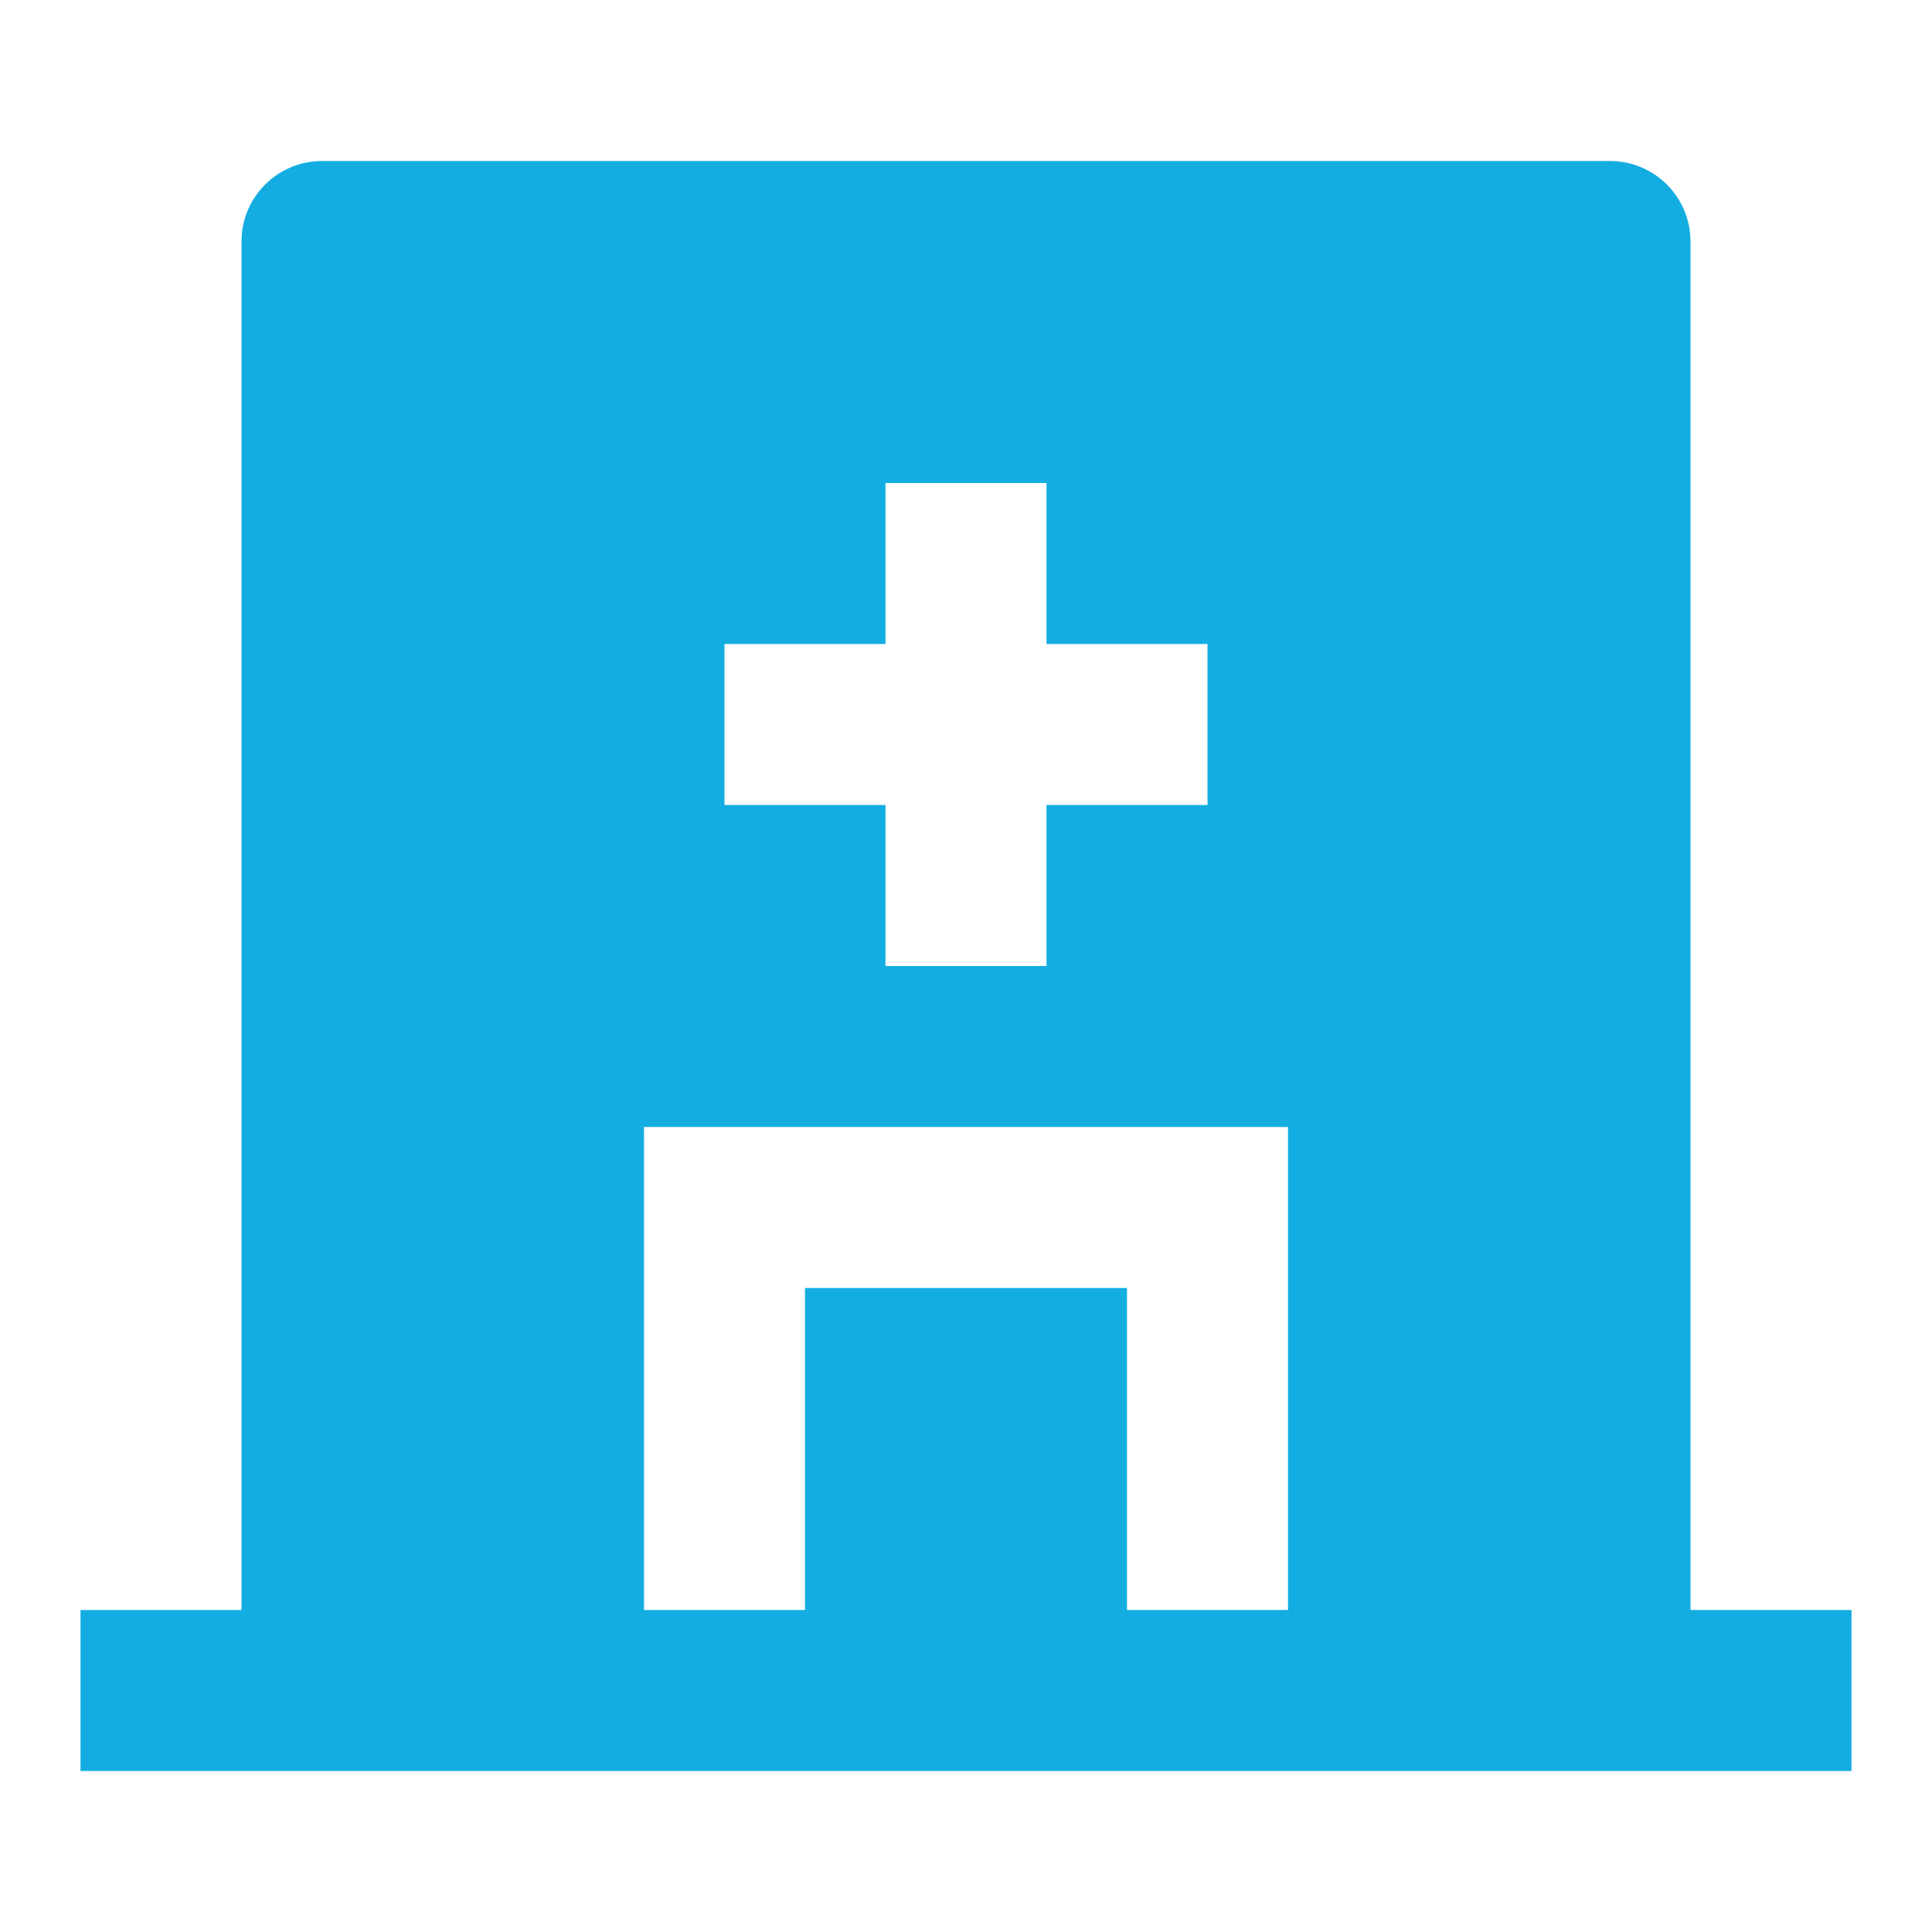
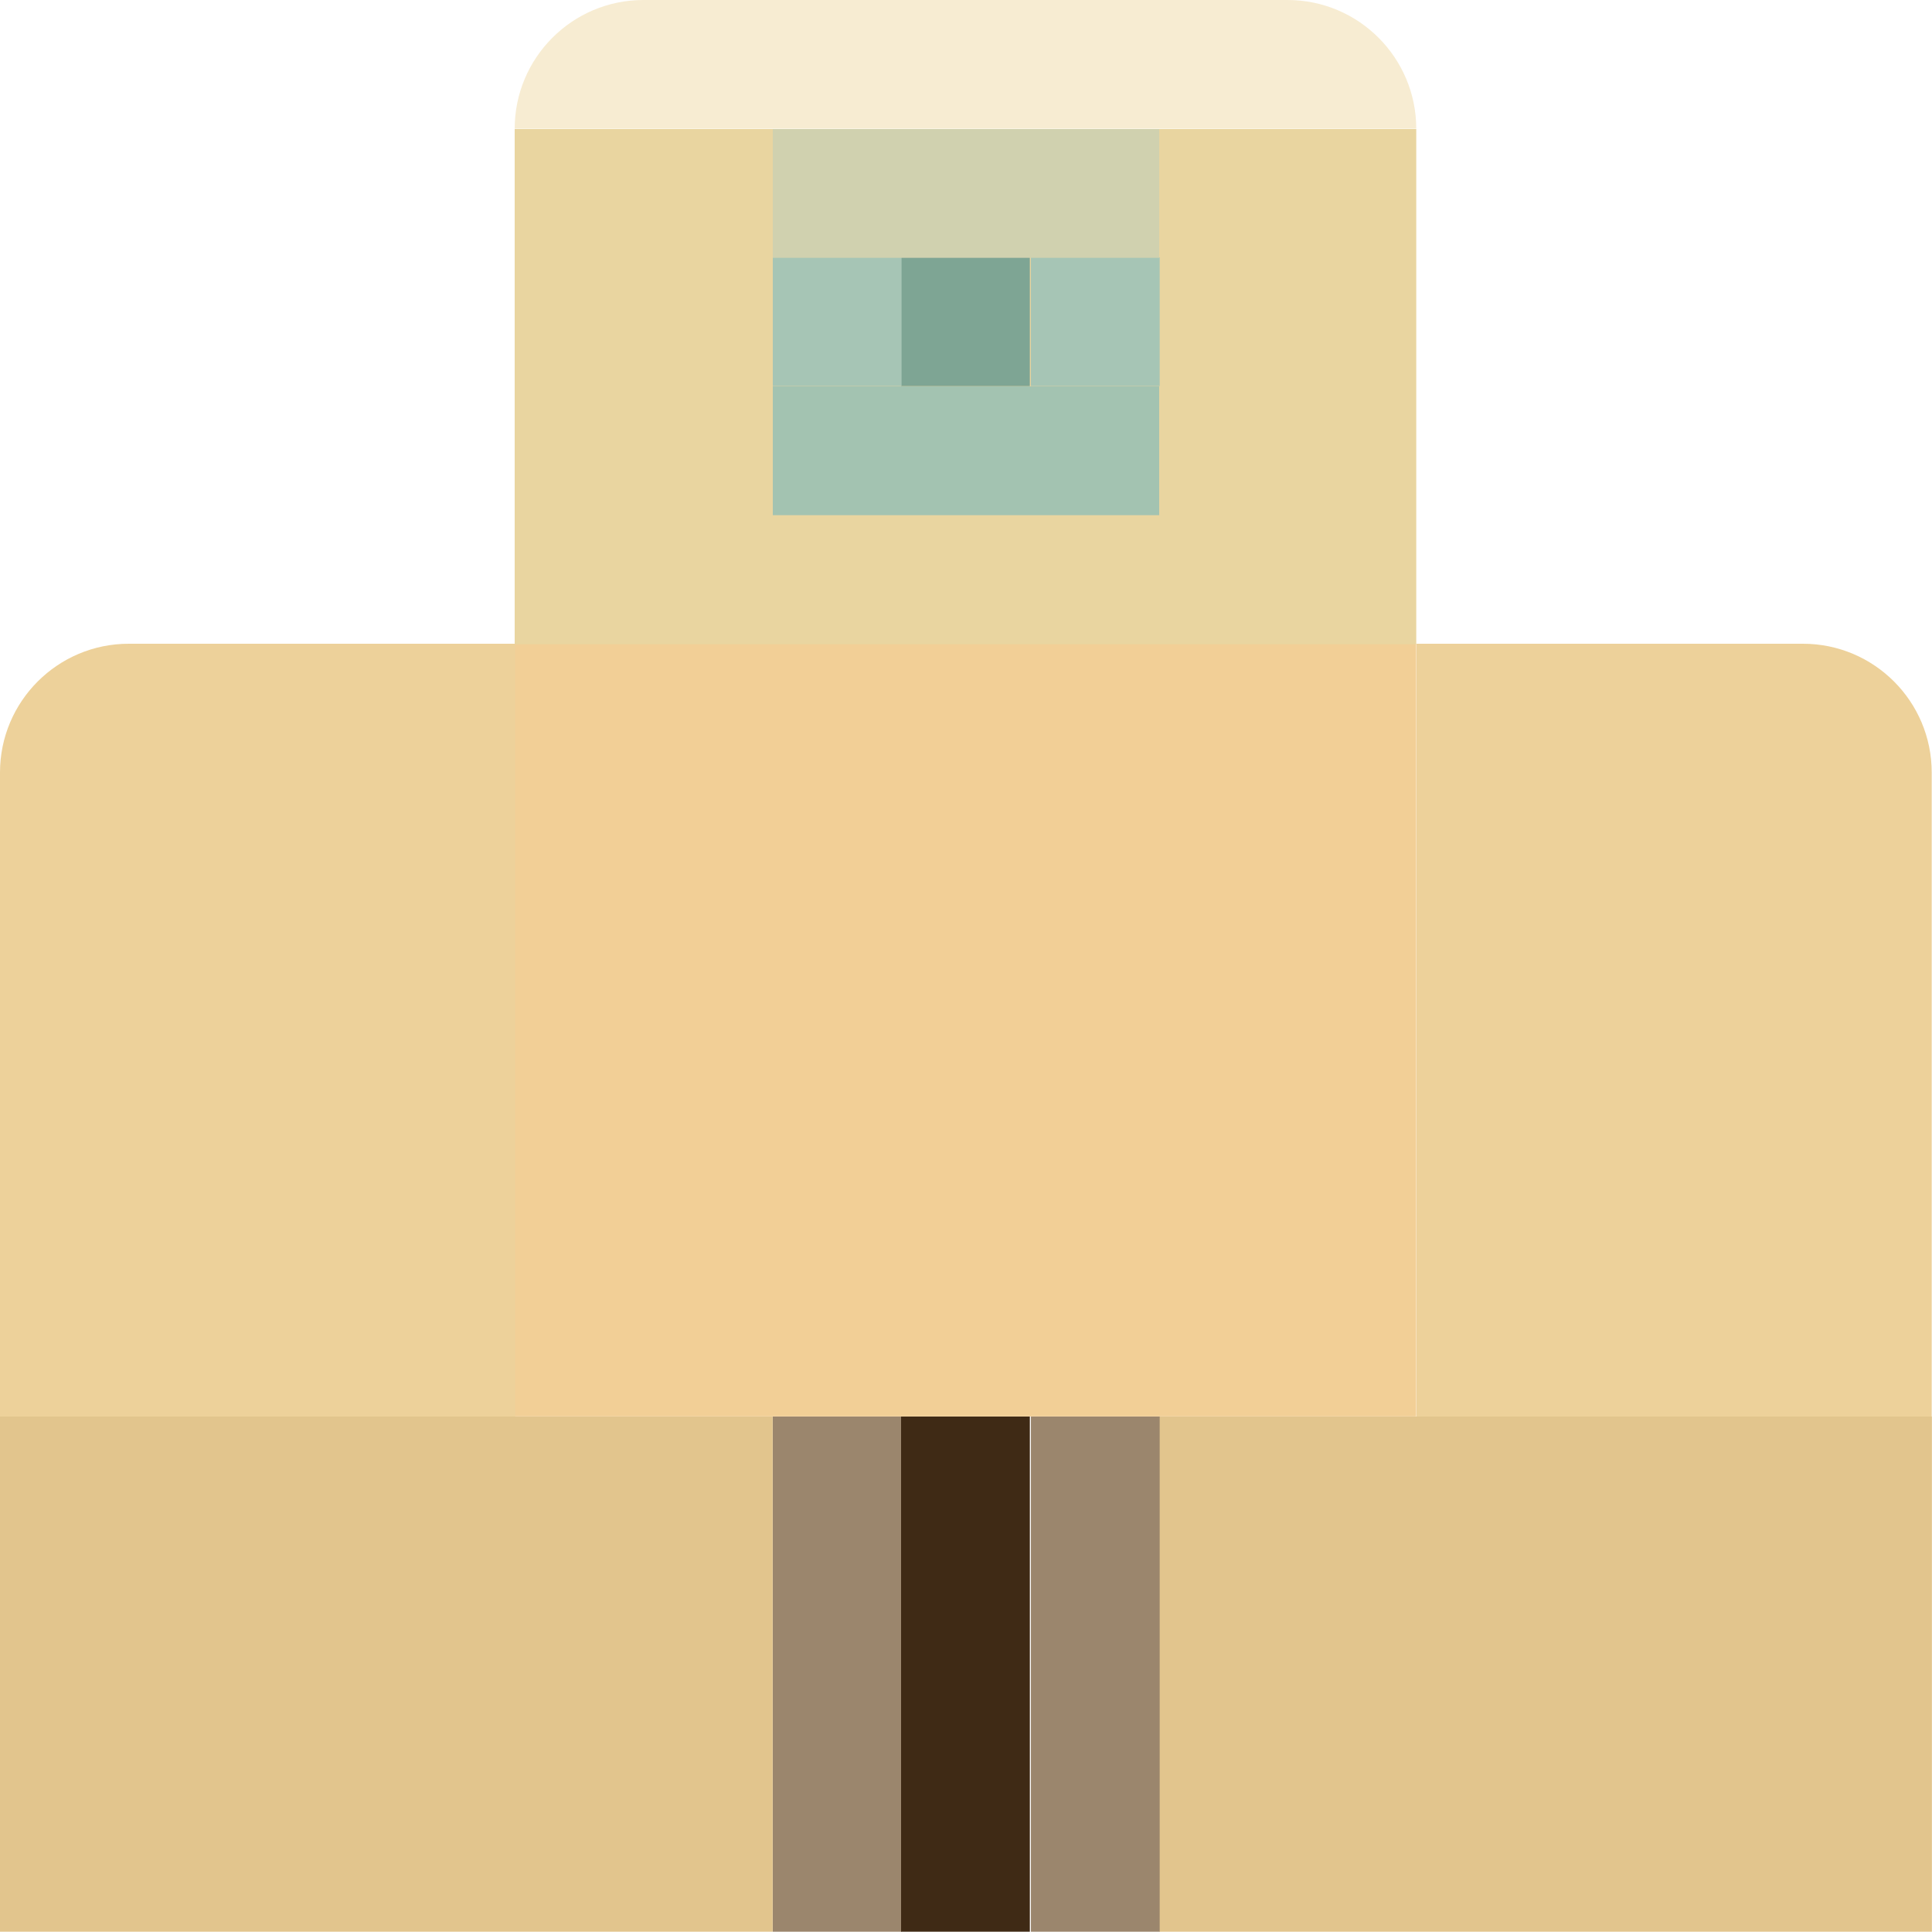
- <svg xmlns="http://www.w3.org/2000/svg" width="24" height="24" viewBox="0 0 24 24" fill="none">
-   <path d="M21 20H23V22H1V20H3V3C3 2.735 3.105 2.48 3.293 2.293C3.48 2.105 3.735 2 4 2H20C20.265 2 20.52 2.105 20.707 2.293C20.895 2.48 21 2.735 21 3V20ZM11 8H9V10H11V12H13V10H15V8H13V6H11V8ZM14 20H16V14H8V20H10V16H14V20Z" fill="#13ADE1" />
+ <svg xmlns="http://www.w3.org/2000/svg" width="20" height="20" viewBox="0 0 20 20" fill="none">
+   <rect x="5.328" y="6.664" width="9.333" height="7.999" fill="#F2CF96" />
+   <path d="M0 7.997C0 7.261 0.597 6.664 1.333 6.664H5.333V14.664H0V7.997Z" fill="#EDD19A" />
+   <rect y="14.664" width="7.999" height="5.333" fill="#E2C58D" />
+   <rect x="12" y="14.664" width="7.999" height="5.333" fill="#E2C58D" />
+   <rect x="5.328" y="1.336" width="9.333" height="5.333" fill="#E9D5A0" />
+   <path d="M5.328 1.333C5.328 0.597 5.925 0 6.661 0H13.328C14.064 0 14.661 0.597 14.661 1.333H5.328Z" fill="#F7ECD2" />
+   <rect x="9.328" y="2.664" width="1.333" height="1.333" fill="#7EA594" />
+   <rect x="8" y="4" width="4" height="1.333" fill="#A3C3B1" />
+   <rect x="10.672" y="2.664" width="1.333" height="1.333" fill="#A6C5B5" />
+   <rect x="8" y="2.664" width="1.333" height="1.333" fill="#A6C5B5" />
+   <rect x="8" y="1.336" width="4" height="1.333" fill="#D0D1AF" />
+   <path d="M14.664 6.664H18.664C19.4 6.664 19.997 7.261 19.997 7.997V14.664H14.664V6.664Z" fill="#EDD19A" />
+   <rect x="8" y="14.664" width="1.333" height="5.333" fill="#9B866D" />
+   <rect x="10.672" y="14.664" width="1.333" height="5.333" fill="#9B866D" />
+   <rect x="9.328" y="14.664" width="1.333" height="5.333" fill="#3F2A15" />
</svg>
